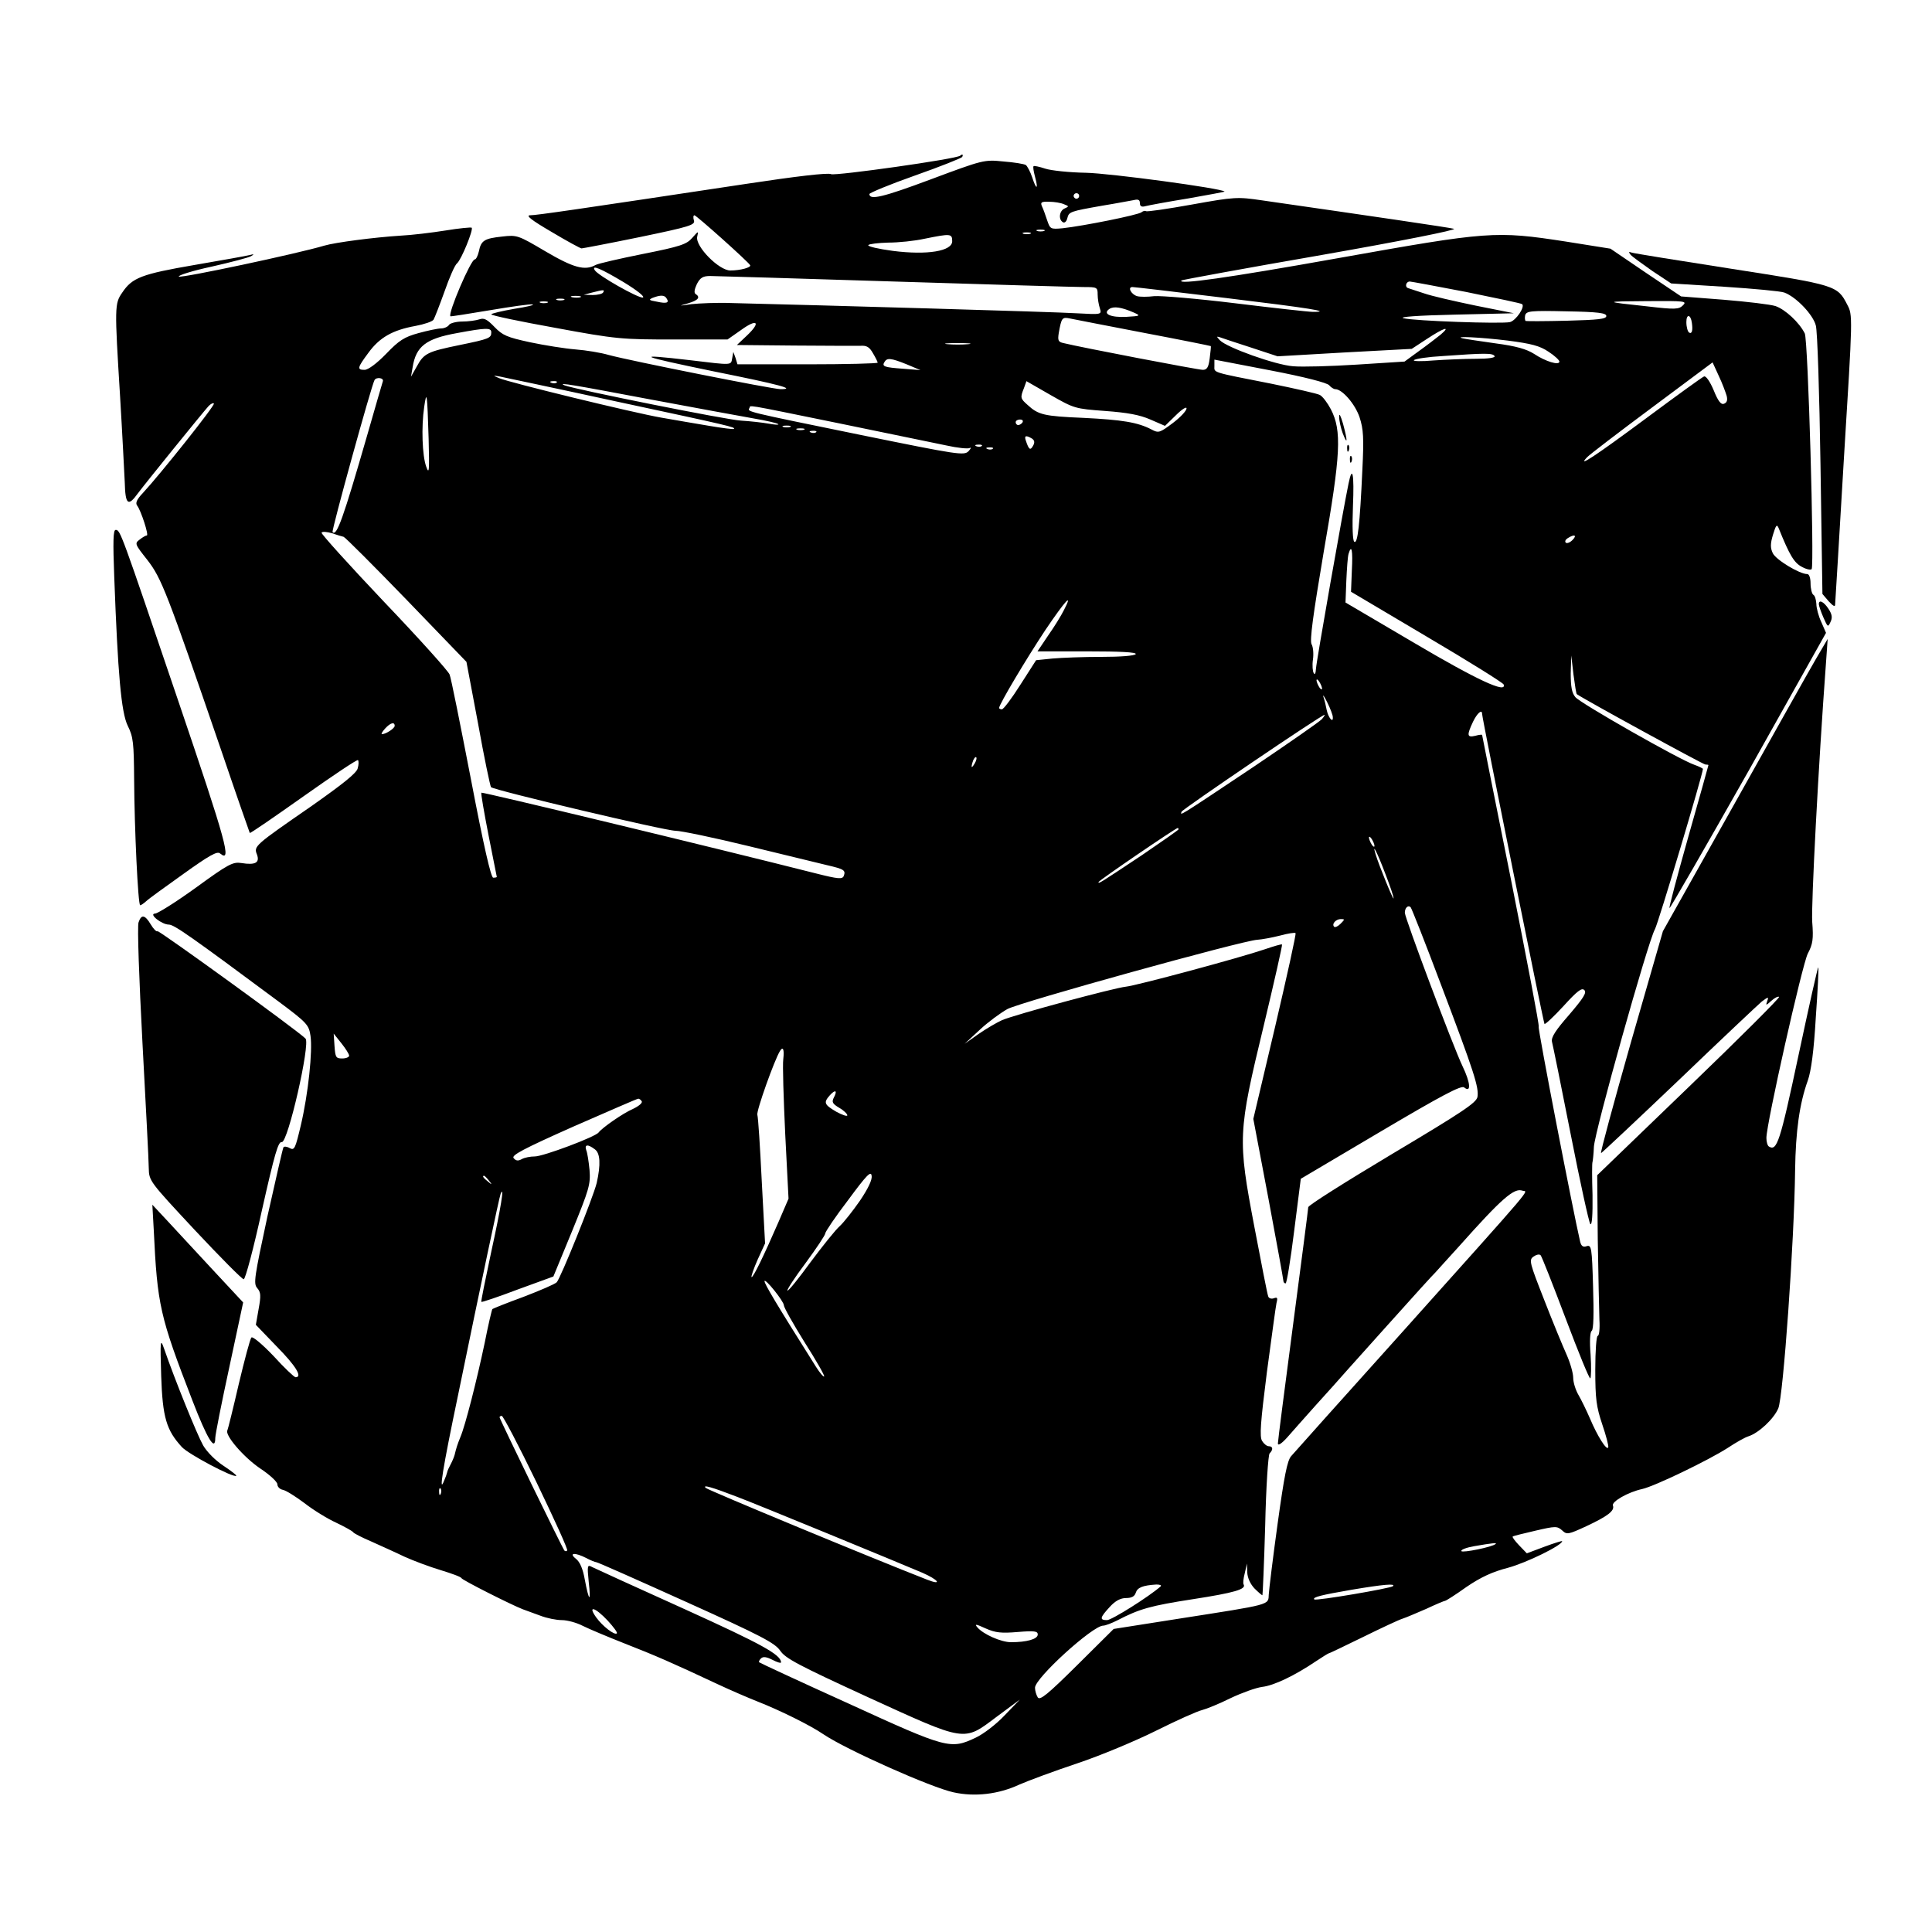
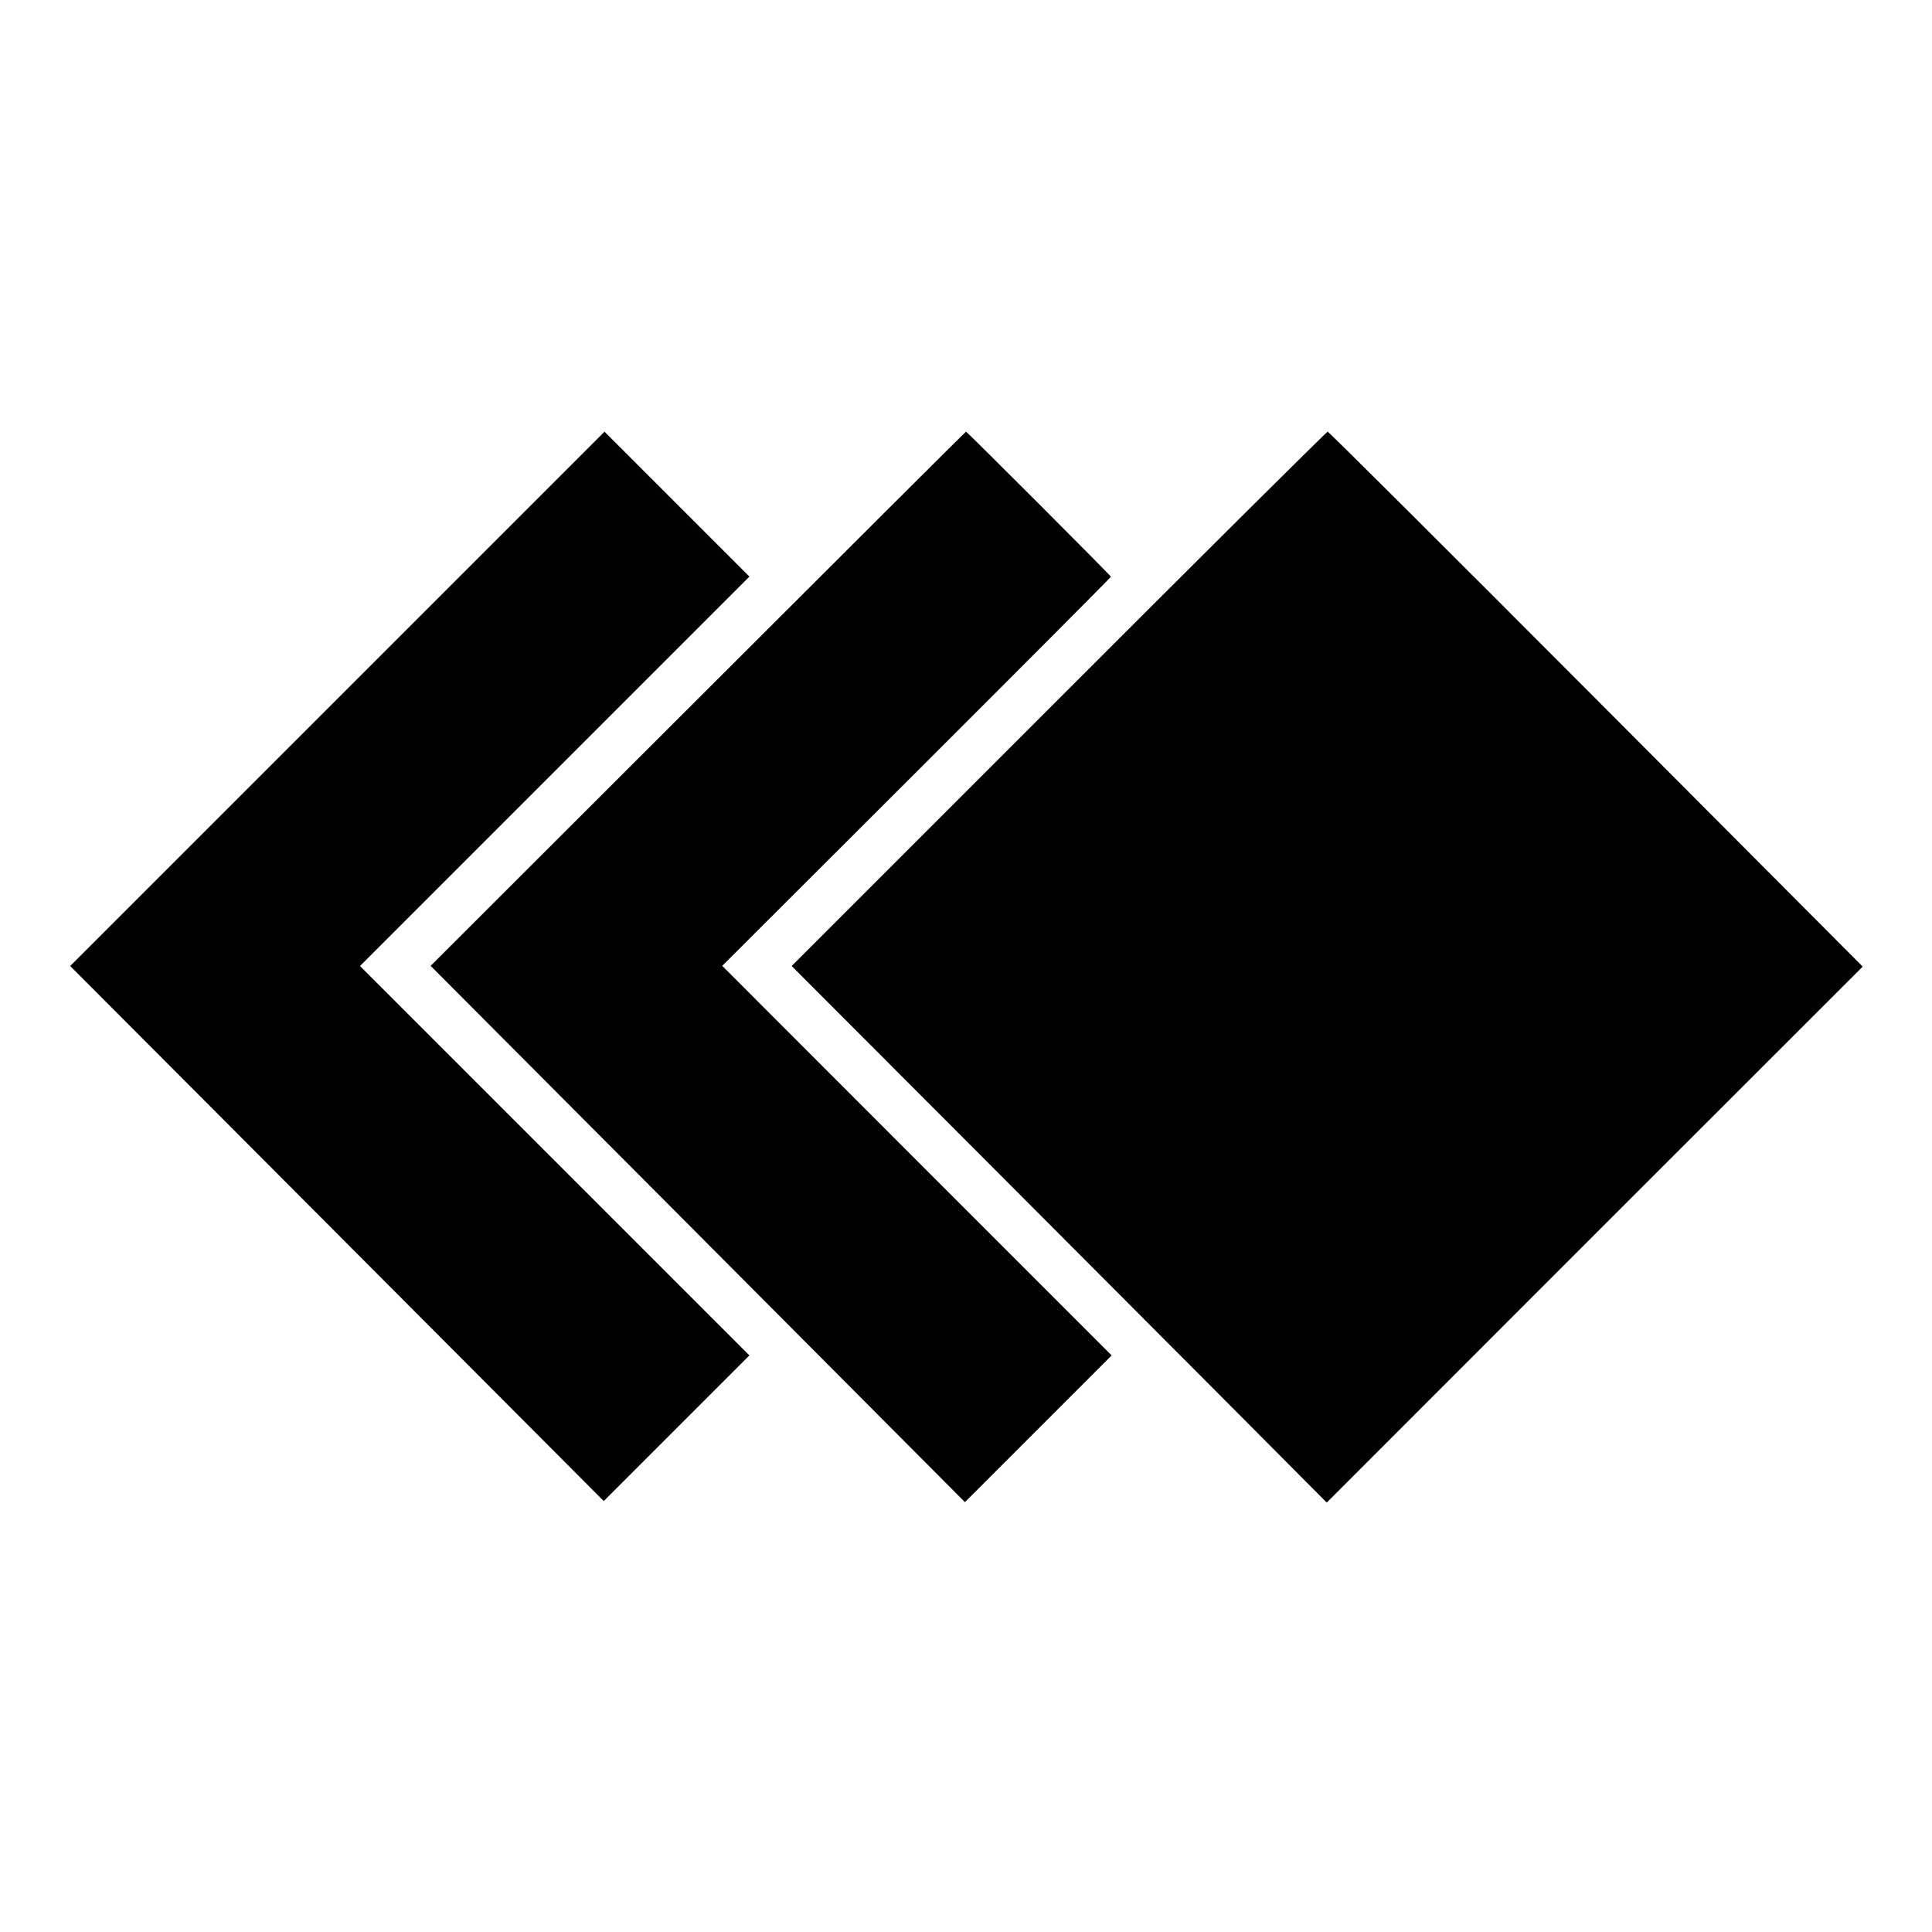
- <svg xmlns="http://www.w3.org/2000/svg" version="1.0" width="700pt" height="700pt" viewBox="0 0 700 700" preserveAspectRatio="xMidYMid meet">
-   <g transform="translate(0,700) scale(0.1,-0.1)" fill="#000000" stroke="none">
-     <path d="M3479 6436 c-12 -12 -453 -74 -468 -67 -10 6 -128 -8 -306 -35 -610 -92 -761 -114 -784 -114 -18 0 5 -18 77 -60 55 -33 105 -60 109 -60 4 0 99 18 211 41 183 38 202 44 196 61 -3 10 -2 18 2 18 7 0 197 -170 202 -181 4 -8 -35 -19 -72 -19 -41 0 -127 87 -120 122 5 22 5 22 -18 -4 -20 -23 -42 -31 -178 -58 -85 -17 -163 -35 -172 -40 -39 -22 -81 -10 -183 50 -98 58 -102 59 -155 53 -65 -7 -77 -14 -85 -54 -4 -16 -10 -29 -15 -29 -14 0 -98 -196 -88 -206 2 -1 66 9 143 22 77 13 147 23 155 21 8 -2 -22 -9 -67 -16 -46 -8 -83 -17 -83 -20 0 -4 105 -26 233 -49 221 -41 241 -42 428 -42 l195 0 50 35 c58 42 72 28 20 -21 l-36 -34 207 -2 c115 -1 222 -1 239 -1 24 2 34 -4 47 -27 9 -15 17 -31 17 -34 0 -3 -114 -6 -254 -6 l-254 0 -7 23 -8 22 -4 -22 c-5 -27 4 -27 -153 -8 -207 24 -188 16 83 -40 244 -49 303 -65 245 -65 -29 0 -546 103 -623 124 -27 8 -81 17 -120 20 -38 3 -113 15 -165 26 -83 18 -99 25 -128 55 -27 28 -38 34 -55 28 -12 -4 -40 -8 -62 -8 -22 0 -44 -6 -48 -12 -4 -7 -18 -13 -29 -13 -12 0 -49 -8 -82 -17 -51 -14 -70 -26 -117 -75 -34 -35 -65 -58 -78 -58 -28 0 -27 7 14 62 40 55 87 82 170 97 32 6 62 16 66 23 4 7 22 53 40 103 17 49 37 95 45 101 15 12 60 122 53 129 -3 2 -45 -2 -94 -10 -50 -8 -124 -17 -166 -19 -93 -6 -233 -24 -274 -36 -97 -29 -520 -119 -527 -112 -4 4 49 21 119 36 71 16 135 33 143 38 12 7 10 8 -5 4 -11 -3 -101 -19 -200 -36 -192 -33 -226 -46 -262 -100 -28 -40 -28 -51 -8 -375 8 -132 15 -273 17 -312 2 -82 12 -90 48 -40 26 35 235 293 256 316 8 8 16 12 19 9 6 -5 -194 -256 -258 -325 -22 -23 -27 -36 -20 -45 14 -18 43 -108 35 -108 -4 0 -16 -7 -26 -15 -19 -14 -17 -17 28 -74 51 -66 70 -114 268 -691 55 -162 102 -296 103 -298 2 -2 89 58 195 133 106 75 194 134 197 131 3 -3 3 -16 -1 -30 -4 -17 -53 -56 -168 -137 -207 -143 -209 -145 -197 -175 11 -30 -6 -39 -56 -31 -31 5 -47 -3 -165 -89 -72 -52 -139 -94 -148 -94 -25 -1 24 -40 50 -40 19 0 84 -46 395 -277 106 -79 112 -86 118 -126 8 -55 -8 -209 -35 -324 -20 -84 -23 -92 -40 -83 -10 6 -21 7 -23 3 -3 -5 -28 -117 -58 -250 -48 -223 -51 -244 -37 -260 13 -15 14 -27 5 -76 l-10 -57 76 -79 c69 -70 94 -111 68 -111 -5 0 -41 34 -80 77 -41 43 -76 72 -80 67 -5 -5 -25 -81 -46 -169 -20 -87 -39 -163 -41 -167 -11 -17 59 -98 118 -138 35 -23 63 -49 63 -58 0 -9 9 -18 20 -20 11 -2 46 -24 78 -48 32 -25 84 -57 115 -71 31 -15 59 -30 62 -35 3 -4 32 -19 65 -33 33 -15 87 -39 120 -55 33 -15 92 -37 132 -49 39 -12 73 -24 75 -29 3 -7 181 -97 223 -113 11 -4 39 -14 63 -23 23 -9 58 -16 78 -16 19 0 53 -9 76 -21 22 -11 91 -40 152 -64 110 -43 172 -70 336 -147 47 -22 112 -50 145 -63 79 -31 191 -86 239 -119 83 -56 391 -193 471 -210 77 -17 163 -7 238 28 32 14 126 49 210 77 84 28 213 82 287 119 74 37 148 70 165 74 16 4 63 23 103 43 40 19 92 38 115 41 43 5 118 41 195 93 24 16 45 29 47 29 3 0 58 27 124 59 65 32 129 62 142 66 13 4 52 21 87 36 34 16 65 29 68 29 3 0 38 22 77 50 53 36 94 55 152 70 66 18 195 81 195 96 0 2 -29 -7 -64 -20 l-64 -24 -28 29 c-15 16 -26 30 -23 32 2 2 39 11 82 21 73 17 79 17 97 1 17 -16 22 -15 87 15 77 36 104 56 97 75 -6 14 55 49 106 60 45 10 240 104 310 149 30 20 64 39 75 42 37 12 91 62 108 101 18 42 58 606 61 863 2 142 16 242 46 325 12 34 22 107 29 229 7 98 11 180 9 181 -2 2 -34 -142 -72 -320 -67 -315 -78 -347 -107 -329 -5 3 -9 17 -9 31 0 52 130 629 150 668 18 34 21 52 16 115 -4 62 22 561 50 940 l6 85 -44 -75 c-24 -41 -158 -280 -298 -530 l-255 -454 -116 -403 c-63 -222 -112 -402 -108 -401 4 2 131 121 282 265 151 145 286 272 300 284 24 18 26 18 20 2 -6 -17 -5 -17 15 1 12 11 25 17 28 14 3 -3 -144 -150 -327 -326 l-332 -320 2 -233 c2 -129 5 -260 6 -291 2 -32 -1 -58 -6 -58 -5 0 -9 -54 -9 -123 0 -106 4 -134 25 -197 14 -41 24 -79 22 -84 -5 -14 -40 42 -66 104 -13 30 -32 69 -42 86 -10 17 -19 45 -19 62 0 17 -11 55 -24 84 -13 29 -50 118 -81 198 -53 135 -56 145 -39 157 10 7 21 10 26 5 4 -4 45 -108 91 -230 46 -122 86 -220 89 -216 3 3 4 41 1 86 -4 49 -2 82 4 86 7 5 8 62 5 160 -4 142 -6 152 -23 147 -13 -5 -20 0 -24 17 -24 102 -154 772 -150 778 3 4 -43 243 -100 531 -58 288 -105 525 -105 526 0 2 -11 1 -25 -3 -30 -7 -31 2 -8 51 15 31 33 47 33 28 0 -16 222 -1118 226 -1123 3 -2 34 27 69 65 49 54 66 67 75 58 10 -9 -2 -28 -54 -89 -50 -57 -66 -82 -63 -98 3 -11 34 -163 68 -336 34 -173 66 -319 71 -325 6 -6 9 32 8 105 -2 63 -2 117 0 120 1 3 4 28 5 55 3 56 196 744 221 788 12 21 174 563 174 581 0 2 -14 9 -31 15 -55 19 -413 223 -431 245 -13 15 -17 38 -17 86 l2 65 8 -69 c5 -38 10 -70 12 -71 23 -17 458 -255 466 -255 6 0 11 -1 11 -2 0 -2 -33 -119 -73 -260 -40 -142 -71 -258 -68 -258 3 0 132 224 287 498 l280 499 -17 39 c-10 21 -18 51 -18 66 -1 15 -5 30 -11 33 -5 3 -10 22 -10 41 0 20 -5 34 -12 34 -28 0 -114 52 -125 76 -9 19 -9 34 1 67 11 36 14 39 21 22 39 -97 56 -125 84 -139 16 -9 32 -12 35 -8 10 17 -13 832 -25 854 -20 40 -71 87 -106 99 -18 6 -103 16 -188 23 l-154 12 -128 86 -128 87 -163 26 c-254 39 -278 37 -822 -60 -403 -72 -588 -98 -569 -81 2 2 230 44 507 92 285 50 492 91 480 95 -19 5 -292 45 -695 103 -89 13 -99 13 -254 -15 -89 -16 -164 -27 -167 -24 -3 2 -10 1 -16 -4 -12 -10 -212 -50 -286 -58 -44 -4 -45 -3 -56 29 -6 18 -14 41 -19 51 -6 14 -2 17 26 16 19 0 43 -4 54 -9 18 -7 19 -8 3 -15 -20 -8 -24 -40 -7 -50 6 -4 13 2 16 14 6 24 9 25 128 46 50 8 100 18 113 20 16 4 22 1 22 -11 0 -11 6 -15 20 -11 11 3 81 16 155 28 74 13 133 24 132 25 -12 12 -414 66 -502 68 -60 1 -127 8 -148 15 -21 7 -40 11 -42 9 -3 -2 0 -19 5 -38 13 -47 5 -50 -10 -3 -7 21 -18 41 -23 45 -6 4 -43 10 -82 13 -69 7 -73 6 -263 -65 -174 -65 -222 -76 -222 -53 0 4 74 35 165 67 91 32 168 63 171 67 5 9 1 12 -7 5z m431 -146 c0 -5 -4 -10 -10 -10 -5 0 -10 5 -10 10 0 6 5 10 10 10 6 0 10 -4 10 -10z m-127 -127 c-7 -2 -19 -2 -25 0 -7 3 -2 5 12 5 14 0 19 -2 13 -5z m-50 -10 c-7 -2 -19 -2 -25 0 -7 3 -2 5 12 5 14 0 19 -2 13 -5z m-283 -27 c0 -36 -90 -51 -215 -35 -52 7 -92 16 -89 21 3 4 35 8 72 9 37 0 96 6 132 14 94 19 100 19 100 -9z m-1191 -148 c51 -31 79 -54 70 -56 -16 -3 -163 80 -174 99 -13 21 22 6 104 -43z m981 2 c349 -11 658 -20 686 -20 49 0 51 -1 51 -27 0 -16 4 -38 8 -50 7 -23 7 -23 -86 -18 -78 5 -918 29 -1249 37 -52 2 -117 -1 -145 -4 -47 -7 -48 -7 -12 3 37 11 46 22 27 34 -6 4 -4 17 5 36 12 23 22 29 48 29 17 0 318 -9 667 -20z m2073 -38 c108 -22 199 -41 202 -44 11 -10 -22 -59 -44 -65 -30 -7 -347 4 -386 14 -18 5 53 10 185 13 l215 5 -140 28 c-77 16 -160 35 -185 44 -25 8 -51 17 -58 19 -13 4 -8 24 6 24 4 0 96 -17 205 -38z m-869 -22 c298 -36 387 -50 313 -50 -15 0 -141 14 -280 31 -138 17 -271 28 -295 26 -24 -3 -52 -3 -62 0 -21 6 -36 33 -17 33 7 0 160 -18 341 -40z m-2259 20 c-3 -5 -21 -9 -38 -9 l-32 1 30 8 c43 11 47 11 40 0z m-82 -17 c-7 -2 -21 -2 -30 0 -10 3 -4 5 12 5 17 0 24 -2 18 -5z m312 -4 c11 -16 1 -20 -35 -12 -29 5 -31 7 -15 14 29 11 43 10 50 -2z m-372 -6 c-7 -2 -19 -2 -25 0 -7 3 -2 5 12 5 14 0 19 -2 13 -5z m-60 -10 c-7 -2 -19 -2 -25 0 -7 3 -2 5 12 5 14 0 19 -2 13 -5z m4115 -9 c-15 -15 -28 -16 -130 -4 -160 17 -160 18 2 19 134 1 143 0 128 -15z m-1991 -26 c27 -12 26 -13 -26 -16 -57 -3 -88 11 -61 29 16 10 43 6 87 -13z m1713 -13 c0 -11 -30 -14 -142 -17 -79 -2 -146 -2 -150 -1 -3 2 -4 11 -2 21 5 15 19 17 149 14 115 -2 145 -6 145 -17z m310 -25 c4 -28 0 -41 -10 -35 -5 3 -10 20 -10 38 0 31 16 28 20 -3z m-1985 -36 c132 -25 241 -47 242 -48 1 -1 -1 -20 -4 -44 -4 -33 -10 -42 -25 -42 -17 0 -440 81 -505 97 -19 4 -21 10 -17 36 10 56 12 59 41 53 16 -3 136 -27 268 -52z m-2365 2 c0 -21 -7 -24 -114 -46 -117 -24 -130 -30 -156 -78 l-21 -37 6 34 c12 76 48 104 160 124 107 20 125 20 125 3z m3439 -9 c-15 -12 -50 -39 -78 -59 l-52 -38 -172 -11 c-95 -6 -199 -9 -232 -6 -65 5 -240 68 -265 94 -13 14 -13 15 0 11 8 -3 59 -20 112 -37 l97 -32 243 14 243 13 55 36 c62 41 89 49 49 15z m244 -21 c85 -11 116 -19 147 -40 22 -14 40 -31 40 -36 0 -15 -50 0 -92 28 -27 17 -64 28 -140 38 -57 8 -110 16 -118 18 -37 9 65 4 163 -8z m-1955 -13 c-21 -2 -55 -2 -75 0 -21 2 -4 4 37 4 41 0 58 -2 38 -4z m1907 -43 c4 -6 -21 -10 -68 -10 -41 0 -110 -3 -153 -6 -43 -4 -76 -3 -71 1 4 5 51 12 105 15 153 11 180 11 187 0z m-2130 -30 l50 -21 -63 5 c-68 5 -78 8 -67 25 9 15 23 14 80 -9z m1531 -76 c6 -7 16 -14 22 -14 25 0 72 -54 88 -102 14 -43 16 -74 10 -192 -9 -198 -17 -267 -29 -259 -6 3 -8 53 -5 129 5 118 -2 151 -16 82 -20 -96 -117 -647 -118 -671 -1 -17 -4 -23 -8 -16 -4 6 -6 28 -3 49 3 20 1 46 -5 56 -7 14 5 103 44 334 62 355 66 440 26 517 -12 23 -30 47 -40 52 -9 5 -89 23 -177 41 -219 43 -205 39 -205 64 l0 23 203 -39 c125 -24 206 -45 213 -54z m1440 -38 c4 -16 1 -25 -10 -29 -10 -4 -21 9 -37 49 -13 31 -28 53 -35 50 -6 -2 -100 -70 -209 -151 -186 -138 -253 -182 -215 -142 8 9 114 90 235 180 l220 164 22 -48 c13 -27 25 -60 29 -73z m-4021 -21 c411 -88 431 -93 424 -99 -2 -2 -42 3 -89 11 -47 8 -125 21 -175 30 -98 17 -550 127 -587 143 -23 10 -23 10 2 6 14 -3 205 -43 425 -91z m-848 73 c-2 -7 -28 -94 -56 -193 -88 -305 -111 -369 -126 -353 -5 4 141 532 152 551 7 12 35 8 30 -5z m630 -4 c-3 -3 -12 -4 -19 -1 -8 3 -5 6 6 6 11 1 17 -2 13 -5z m1987 -103 c81 -6 125 -14 164 -31 l53 -23 40 39 c22 22 39 32 38 24 0 -8 -22 -32 -50 -53 -47 -35 -51 -37 -77 -23 -50 26 -106 35 -247 42 -143 6 -163 11 -202 47 -26 23 -27 26 -13 61 l9 25 87 -50 c86 -49 89 -50 198 -58z m-1654 43 c162 -30 333 -62 380 -70 46 -8 87 -17 90 -21 3 -3 -13 -2 -35 2 -22 4 -67 9 -100 11 -48 2 -602 113 -640 128 -28 12 35 1 305 -50z m-797 -144 c3 -118 2 -131 -9 -100 -14 39 -18 143 -7 216 9 63 11 49 16 -116z m1488 56 c172 -36 347 -71 388 -80 40 -9 79 -13 85 -9 6 3 4 -2 -5 -12 -16 -16 -37 -13 -390 59 -421 86 -411 84 -404 97 8 11 -37 19 326 -55z m664 4 c-3 -5 -10 -10 -16 -10 -5 0 -9 5 -9 10 0 6 7 10 16 10 8 0 12 -4 9 -10z m-842 -17 c-7 -2 -19 -2 -25 0 -7 3 -2 5 12 5 14 0 19 -2 13 -5z m50 -10 c-7 -2 -19 -2 -25 0 -7 3 -2 5 12 5 14 0 19 -2 13 -5z m44 -9 c-3 -3 -12 -4 -19 -1 -8 3 -5 6 6 6 11 1 17 -2 13 -5z m782 -23 c9 -6 11 -14 4 -26 -10 -18 -15 -15 -26 18 -7 19 0 21 22 8z m-182 -27 c-3 -3 -12 -4 -19 -1 -8 3 -5 6 6 6 11 1 17 -2 13 -5z m40 -10 c-3 -3 -12 -4 -19 -1 -8 3 -5 6 6 6 11 1 17 -2 13 -5z m-2352 -319 c6 -2 108 -104 228 -228 l217 -225 42 -223 c22 -123 44 -227 47 -231 10 -11 631 -158 668 -158 20 0 140 -25 267 -56 127 -31 255 -62 284 -69 60 -14 67 -18 59 -39 -5 -12 -20 -11 -99 9 -387 98 -1210 296 -1214 293 -2 -3 10 -72 26 -154 16 -82 30 -150 30 -151 0 -2 -6 -3 -13 -3 -8 0 -34 112 -81 358 -38 196 -72 367 -77 378 -4 12 -111 131 -238 264 -127 134 -228 246 -226 250 3 5 20 3 38 -2 17 -6 37 -12 42 -13z m4452 -12 c-9 -9 -20 -13 -24 -9 -4 4 -1 11 7 16 25 16 35 11 17 -7z m-799 -110 l-3 -77 275 -163 c151 -89 276 -167 278 -173 12 -34 -96 16 -323 150 l-250 147 3 79 c2 44 5 87 8 97 11 37 16 14 12 -60z m-1044 -145 c-9 -18 -34 -59 -56 -90 l-39 -58 181 0 c118 0 179 -3 175 -10 -4 -6 -56 -10 -124 -10 -65 0 -145 -3 -178 -6 l-59 -6 -57 -89 c-31 -49 -61 -89 -67 -89 -5 0 -10 2 -10 5 0 13 99 179 168 283 73 108 102 139 66 70z m936 -283 c0 -5 -5 -3 -10 5 -5 8 -10 20 -10 25 0 6 5 3 10 -5 5 -8 10 -19 10 -25z m39 -103 c2 -24 -16 -3 -22 25 -3 16 -8 37 -12 48 -3 11 3 2 14 -20 11 -22 20 -46 20 -53z m-40 -8 c-7 -8 -119 -86 -248 -173 -277 -185 -265 -177 -260 -162 3 9 507 351 518 351 2 0 -2 -7 -10 -16z m-3359 -24 c0 -9 -32 -30 -46 -30 -4 0 1 9 11 20 19 21 35 26 35 10z m2101 -137 c-12 -20 -14 -14 -5 12 4 9 9 14 11 11 3 -2 0 -13 -6 -23z m739 -238 c0 -2 -60 -44 -132 -93 -155 -103 -158 -105 -158 -98 0 5 280 196 287 196 2 0 3 -2 3 -5z m710 -60 c0 -5 -5 -3 -10 5 -5 8 -10 20 -10 25 0 6 5 3 10 -5 5 -8 10 -19 10 -25z m39 -100 c17 -44 31 -84 30 -90 0 -9 -52 117 -65 160 -14 46 7 4 35 -70z m201 -400 c122 -322 139 -375 133 -410 -5 -21 -54 -54 -309 -206 -167 -100 -304 -186 -304 -193 0 -6 -25 -198 -55 -426 -30 -228 -55 -421 -55 -430 0 -9 13 -1 33 21 17 20 64 72 102 115 39 43 93 103 120 134 28 31 86 96 130 145 104 116 179 199 186 205 3 3 41 46 86 95 154 173 199 212 229 201 19 -7 63 44 -434 -511 -212 -236 -394 -439 -404 -451 -14 -16 -25 -71 -49 -245 -17 -123 -31 -238 -32 -256 -2 -39 12 -35 -327 -88 l-235 -37 -133 -132 c-106 -105 -134 -128 -142 -116 -5 8 -10 24 -10 35 0 35 209 225 247 225 8 0 31 9 51 19 81 42 120 53 275 77 149 23 193 36 183 53 -3 4 -1 22 4 41 l8 35 1 -32 c1 -20 11 -42 26 -58 14 -14 27 -25 29 -25 1 0 6 114 10 252 3 140 11 257 16 262 14 14 12 26 -3 26 -7 0 -18 9 -24 19 -10 15 -6 66 17 248 17 125 32 239 35 252 5 19 3 22 -10 17 -9 -3 -18 0 -20 7 -3 6 -25 120 -50 251 -61 321 -60 342 34 731 38 159 68 291 66 293 -1 2 -29 -6 -61 -17 -94 -32 -466 -132 -505 -136 -41 -4 -398 -100 -448 -121 -18 -8 -56 -30 -85 -50 l-51 -36 55 51 c30 28 75 61 100 75 46 25 851 248 905 251 17 1 54 8 82 15 29 8 55 12 57 9 3 -2 -31 -155 -74 -339 l-79 -334 55 -290 c30 -159 54 -293 54 -297 0 -5 4 -9 8 -9 4 0 18 85 31 190 l24 189 289 171 c220 130 293 169 303 160 26 -21 23 17 -6 77 -34 71 -209 537 -209 556 0 18 12 29 21 20 4 -5 53 -129 109 -278z m-363 218 c-9 -9 -19 -14 -23 -11 -10 10 6 28 24 28 15 0 15 -1 -1 -17z m-3592 -478 c0 -5 -11 -10 -25 -10 -23 0 -25 4 -28 45 l-3 45 28 -35 c15 -19 28 -39 28 -45z m1573 -12 c-3 -21 1 -143 7 -272 l12 -234 -37 -86 c-53 -122 -92 -202 -97 -198 -2 3 8 31 22 63 l27 59 -12 225 c-6 124 -13 232 -16 241 -4 14 62 199 82 231 11 18 16 6 12 -29z m183 -140 c-8 -16 -5 -22 20 -37 16 -9 29 -22 29 -27 0 -5 -18 1 -40 13 -44 26 -47 33 -23 60 20 22 28 17 14 -9z m-696 -13 c4 -6 -11 -18 -32 -28 -37 -16 -111 -68 -124 -85 -11 -16 -201 -87 -231 -87 -16 0 -38 -4 -48 -10 -13 -7 -21 -6 -29 4 -9 10 34 33 216 114 126 55 231 101 235 101 4 1 10 -4 13 -9z m-170 -174 c20 -14 22 -55 7 -122 -13 -53 -131 -346 -145 -360 -7 -7 -61 -30 -121 -53 -60 -22 -110 -42 -112 -44 -2 -2 -15 -57 -28 -123 -28 -133 -70 -299 -88 -341 -11 -27 -15 -40 -21 -65 -2 -7 -8 -22 -14 -33 -6 -11 -12 -24 -13 -30 -1 -5 -6 -19 -11 -30 -20 -51 -6 40 51 312 83 404 149 716 154 728 15 35 0 -55 -34 -210 -21 -99 -38 -181 -36 -182 1 -2 61 18 132 45 l129 47 68 165 c62 152 67 169 63 221 -3 31 -8 63 -12 72 -7 21 6 22 31 3z m961 -186 c-25 -36 -58 -78 -73 -92 -16 -14 -63 -73 -107 -132 -43 -59 -80 -105 -83 -102 -3 2 27 48 66 100 39 53 71 101 71 107 0 6 37 61 83 121 67 91 83 107 85 88 3 -14 -13 -47 -42 -90z m-1345 73 c13 -16 12 -17 -3 -4 -17 13 -22 21 -14 21 2 0 10 -8 17 -17z m1069 -452 c0 -8 34 -68 75 -134 42 -66 74 -122 71 -124 -2 -3 -15 12 -29 34 -147 233 -187 301 -187 311 1 13 70 -73 70 -87z m-896 -642 c64 -133 115 -244 111 -247 -3 -3 -7 -3 -10 0 -6 6 -235 477 -235 483 0 3 4 5 8 5 5 0 62 -109 126 -241z m726 -52 c67 -25 589 -240 671 -275 60 -26 75 -48 17 -25 -205 80 -793 324 -801 332 -13 13 22 3 113 -32z m-1073 11 c-3 -8 -6 -5 -6 6 -1 11 2 17 5 13 3 -3 4 -12 1 -19z m3822 -182 c-11 -11 -120 -33 -124 -26 -3 5 18 13 47 18 63 11 83 13 77 8z m-3295 -51 c15 -8 32 -15 36 -15 5 0 151 -65 326 -144 273 -123 322 -149 341 -177 19 -28 67 -53 315 -167 361 -165 348 -163 468 -73 l85 63 -55 -57 c-30 -32 -77 -68 -105 -81 -91 -43 -103 -40 -459 123 -177 80 -323 148 -325 150 -3 2 0 8 6 14 8 8 20 6 42 -5 17 -9 31 -13 31 -9 -1 28 -70 66 -350 193 -173 78 -324 147 -334 152 -18 10 -19 7 -13 -53 9 -77 1 -73 -14 7 -7 40 -18 65 -32 76 -28 22 -4 24 37 3z m2081 -103 c-42 -37 -177 -122 -194 -122 -28 0 -26 9 10 48 20 22 39 32 59 32 20 0 31 6 35 19 6 19 25 27 75 30 13 0 20 -3 15 -7z m842 1 c-9 -8 -279 -54 -285 -48 -8 8 25 16 135 35 119 20 160 23 150 13z m-2845 -125 c21 -23 36 -43 33 -46 -8 -8 -52 26 -75 58 -32 45 -4 37 42 -12z m1486 -41 c60 5 72 3 72 -9 0 -17 -40 -28 -97 -28 -36 0 -101 29 -122 54 -11 13 -5 12 30 -4 36 -16 57 -18 117 -13z" />
-     <path d="M4852 5490 c0 -14 6 -41 13 -60 18 -46 18 -28 1 35 -9 30 -14 40 -14 25z" />
-     <path d="M4881 5374 c0 -11 3 -14 6 -6 3 7 2 16 -1 19 -3 4 -6 -2 -5 -13z" />
-     <path d="M4891 5334 c0 -11 3 -14 6 -6 3 7 2 16 -1 19 -3 4 -6 -2 -5 -13z" />
-     <path d="M5908 6077 c6 -7 42 -33 79 -59 l68 -45 193 -12 c107 -7 204 -16 217 -21 43 -16 104 -80 114 -119 6 -20 13 -247 17 -505 l7 -468 23 -27 c16 -17 23 -21 23 -11 1 8 15 248 32 532 32 516 32 516 12 554 -36 70 -40 71 -419 130 -192 30 -355 56 -363 59 -10 4 -11 2 -3 -8z" />
-     <path d="M414 4908 c13 -349 25 -489 49 -538 20 -40 22 -62 23 -195 1 -176 14 -455 22 -455 3 0 13 7 22 15 8 8 69 52 135 99 92 66 122 83 132 74 44 -36 25 34 -153 558 -207 610 -208 614 -225 614 -9 0 -10 -42 -5 -172z" />
-     <path d="M6590 4811 c0 -5 7 -26 16 -47 16 -36 17 -38 26 -18 8 16 6 28 -7 48 -17 26 -35 35 -35 17z" />
-     <path d="M502 3658 c-5 -13 2 -207 14 -433 12 -225 23 -431 23 -457 1 -47 2 -48 167 -225 92 -98 171 -178 177 -178 6 0 36 113 66 250 46 204 59 250 72 247 22 -3 104 356 86 375 -31 31 -530 392 -536 389 -4 -3 -15 8 -25 25 -21 35 -34 37 -44 7z" />
-     <path d="M557 2545 c13 -274 22 -314 140 -619 54 -140 83 -187 83 -136 0 12 23 128 51 257 l50 234 -108 116 c-59 64 -133 143 -164 177 l-57 61 5 -90z" />
-     <path d="M584 2015 c5 -151 19 -197 75 -258 24 -26 188 -113 197 -104 2 2 -19 18 -46 36 -29 19 -60 50 -74 74 -21 37 -102 236 -142 352 -13 37 -14 29 -10 -100z" />
+ <svg xmlns="http://www.w3.org/2000/svg" version="1.0" width="1280pt" height="1280pt" viewBox="0 0 1280 1280" preserveAspectRatio="xMidYMid meet">
+   <g transform="translate(0,1280) scale(0.1,-0.1)" fill="#000000" stroke="none">
+     <path d="M2235 8170 l-1770 -1770 820 -822 c451 -453 1246 -1250 1768 -1773 l947 -950 482 482 483 483 -1290 1290 -1290 1290 1290 1290 1290 1290 -480 480 -480 480 -1770 -1770z" />
+     <path d="M4624 8170 l-1771 -1769 1770 -1776 1770 -1777 486 486 486 486 -1290 1290 -1290 1291 1288 1286 c708 707 1287 1288 1287 1292 0 7 -953 961 -960 961 -3 0 -802 -797 -1776 -1770z" />
+     <path d="M7015 8170 l-1770 -1770 1205 -1207 c663 -665 1461 -1464 1773 -1778 l567 -570 1775 1776 1776 1775 -1766 1772 c-972 975 -1772 1772 -1779 1772 -6 0 -808 -796 -1781 -1770z" />
  </g>
</svg>
